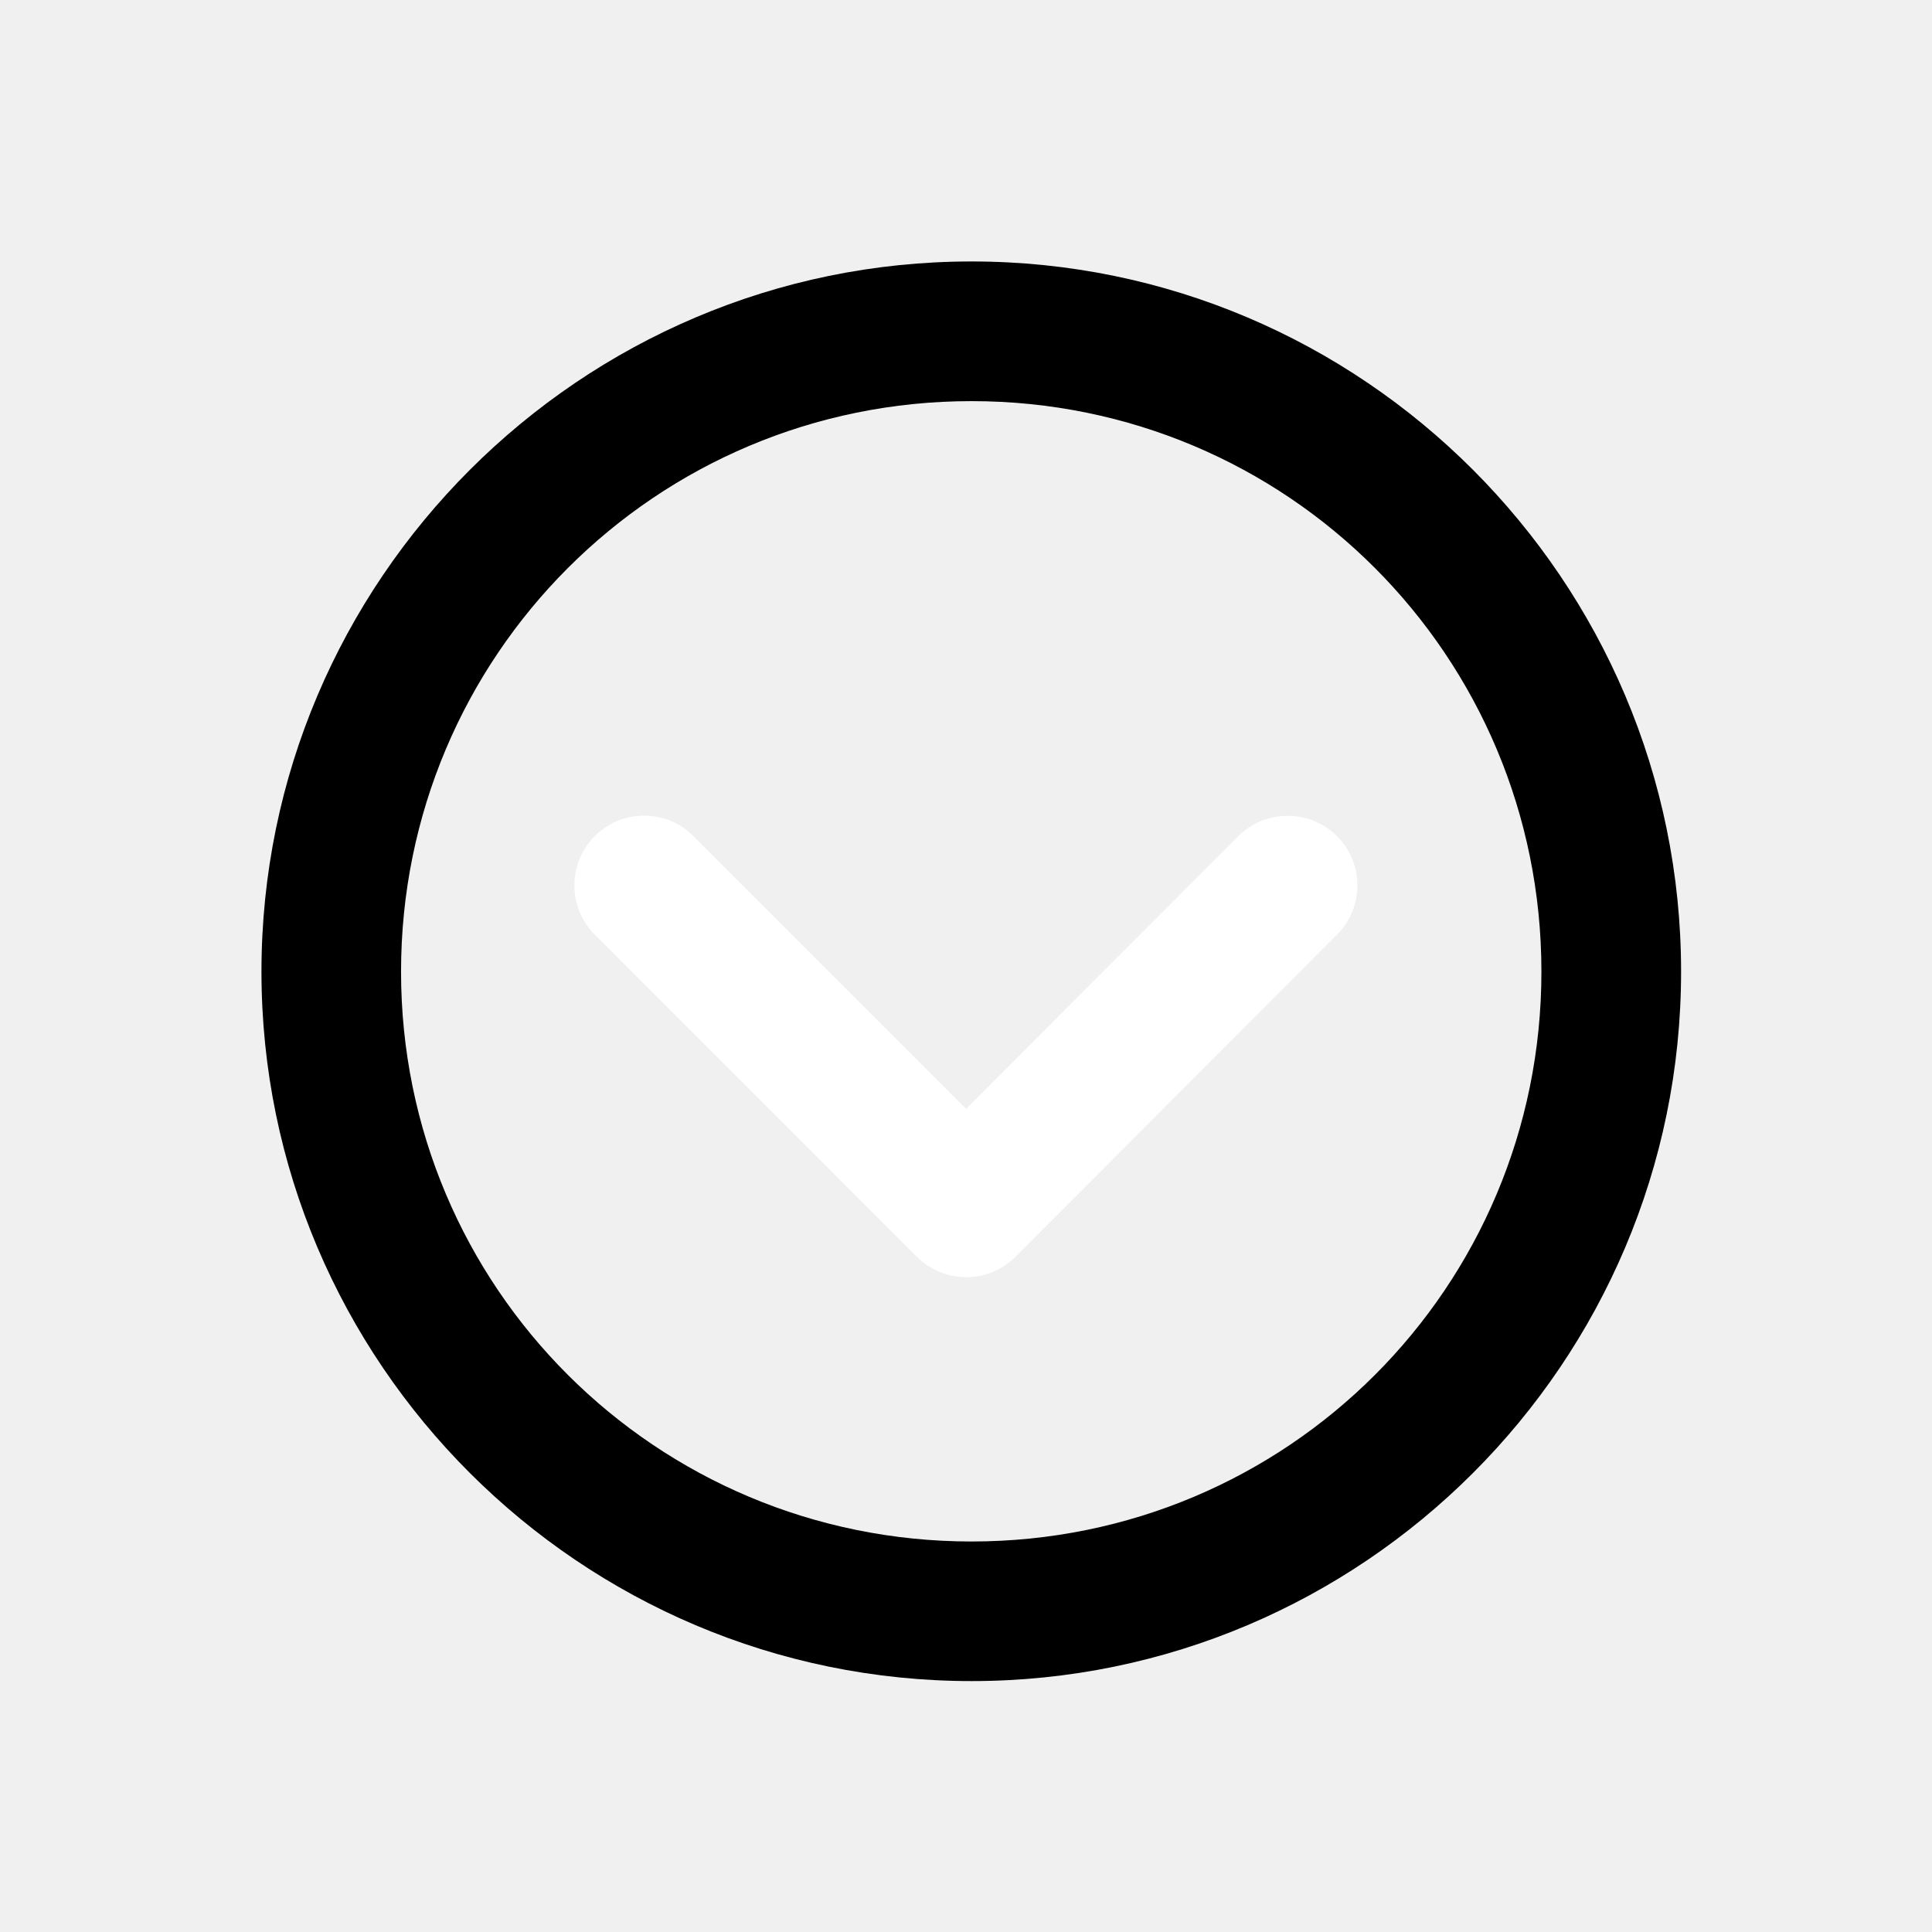
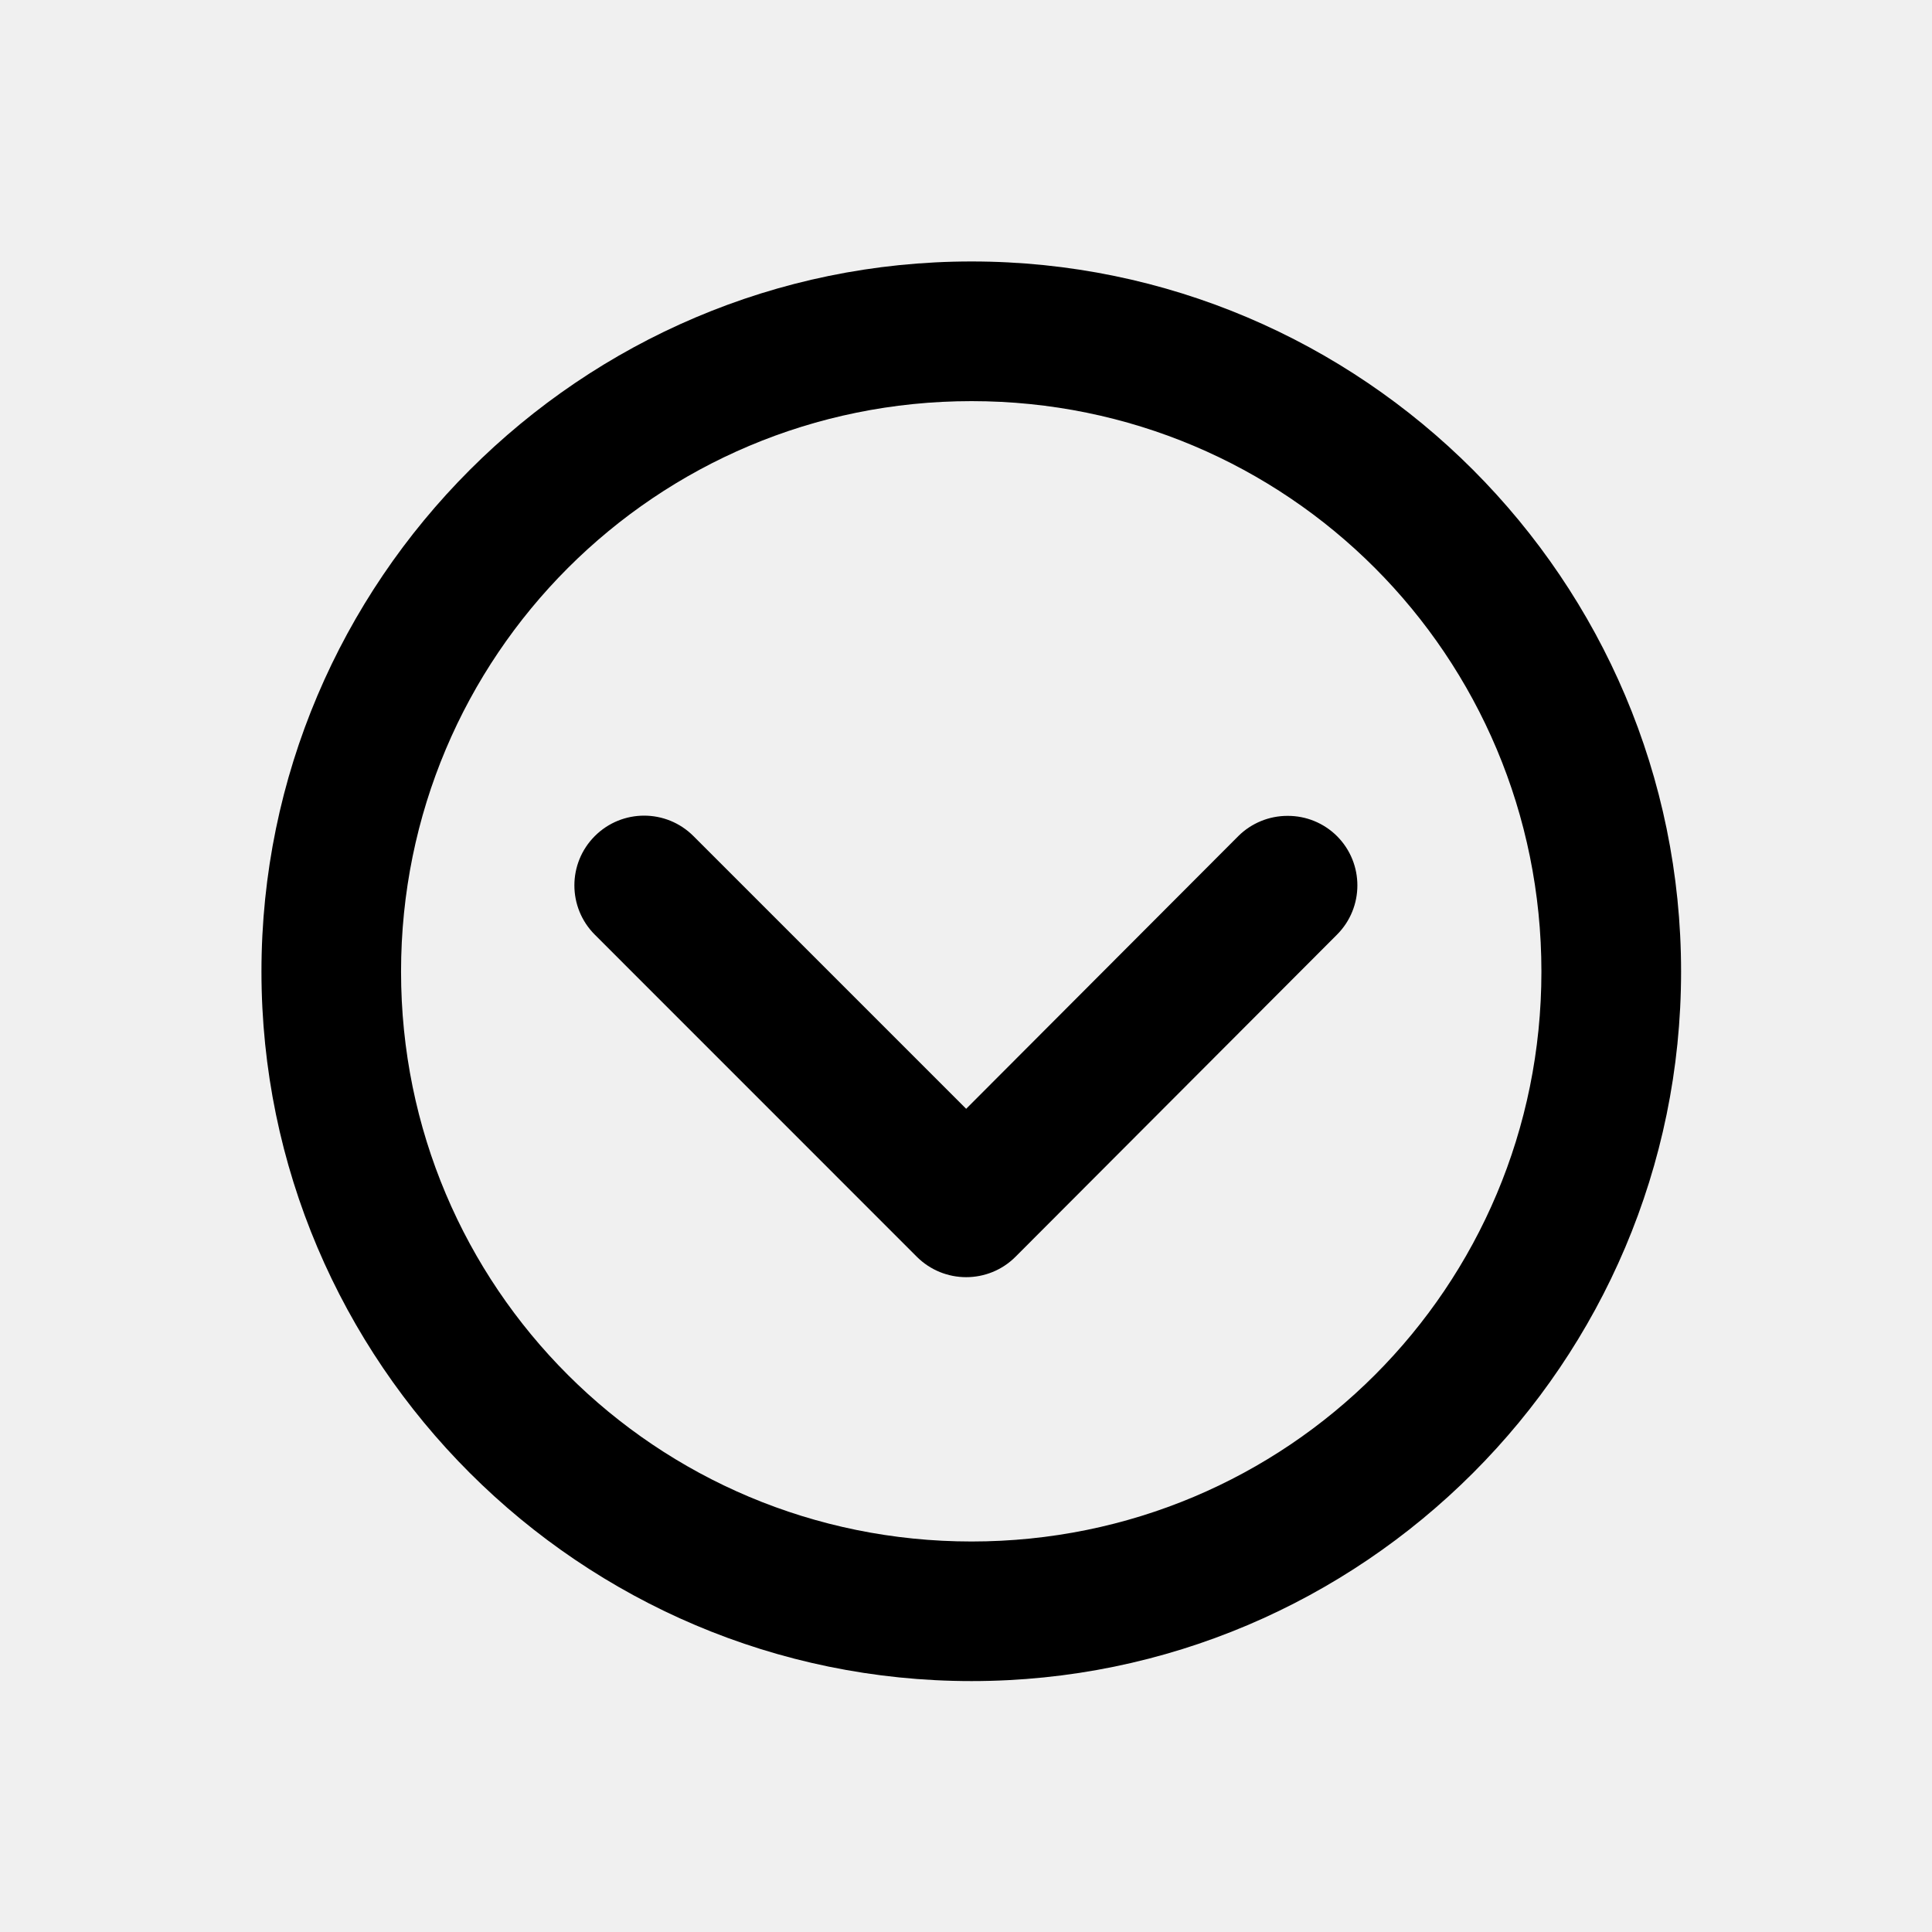
<svg xmlns="http://www.w3.org/2000/svg" width="24" height="24" viewBox="0 0 24 24" fill="none">
-   <g fill="#fff">
+   <g fill="#000">
    <path d="M15.996 10.135a.867.867 0 0 0-.613.251l-3.381 3.388-3.388-3.388a.866.866 0 0 0-1.225 0 .866.866 0 0 0 0 1.225l4 4.001c.339.338.888.338 1.226 0l3.993-4.001a.866.866 0 0 0 0-1.225.863.863 0 0 0-.613-.251Z" />
    <path fill="#000" d="M12.069 3.248c-4.858 0-8.821 3.963-8.821 8.821 0 4.859 3.963 8.814 8.821 8.814 4.859 0 8.814-3.955 8.814-8.814 0-4.859-3.955-8.821-8.814-8.821Zm0 1.735c3.923 0 7.079 3.165 7.079 7.087 0 3.922-3.157 7.079-7.079 7.079-3.922 0-7.087-3.158-7.087-7.079 0-3.922 3.165-7.087 7.087-7.087Z" />
  </g>
</svg>
